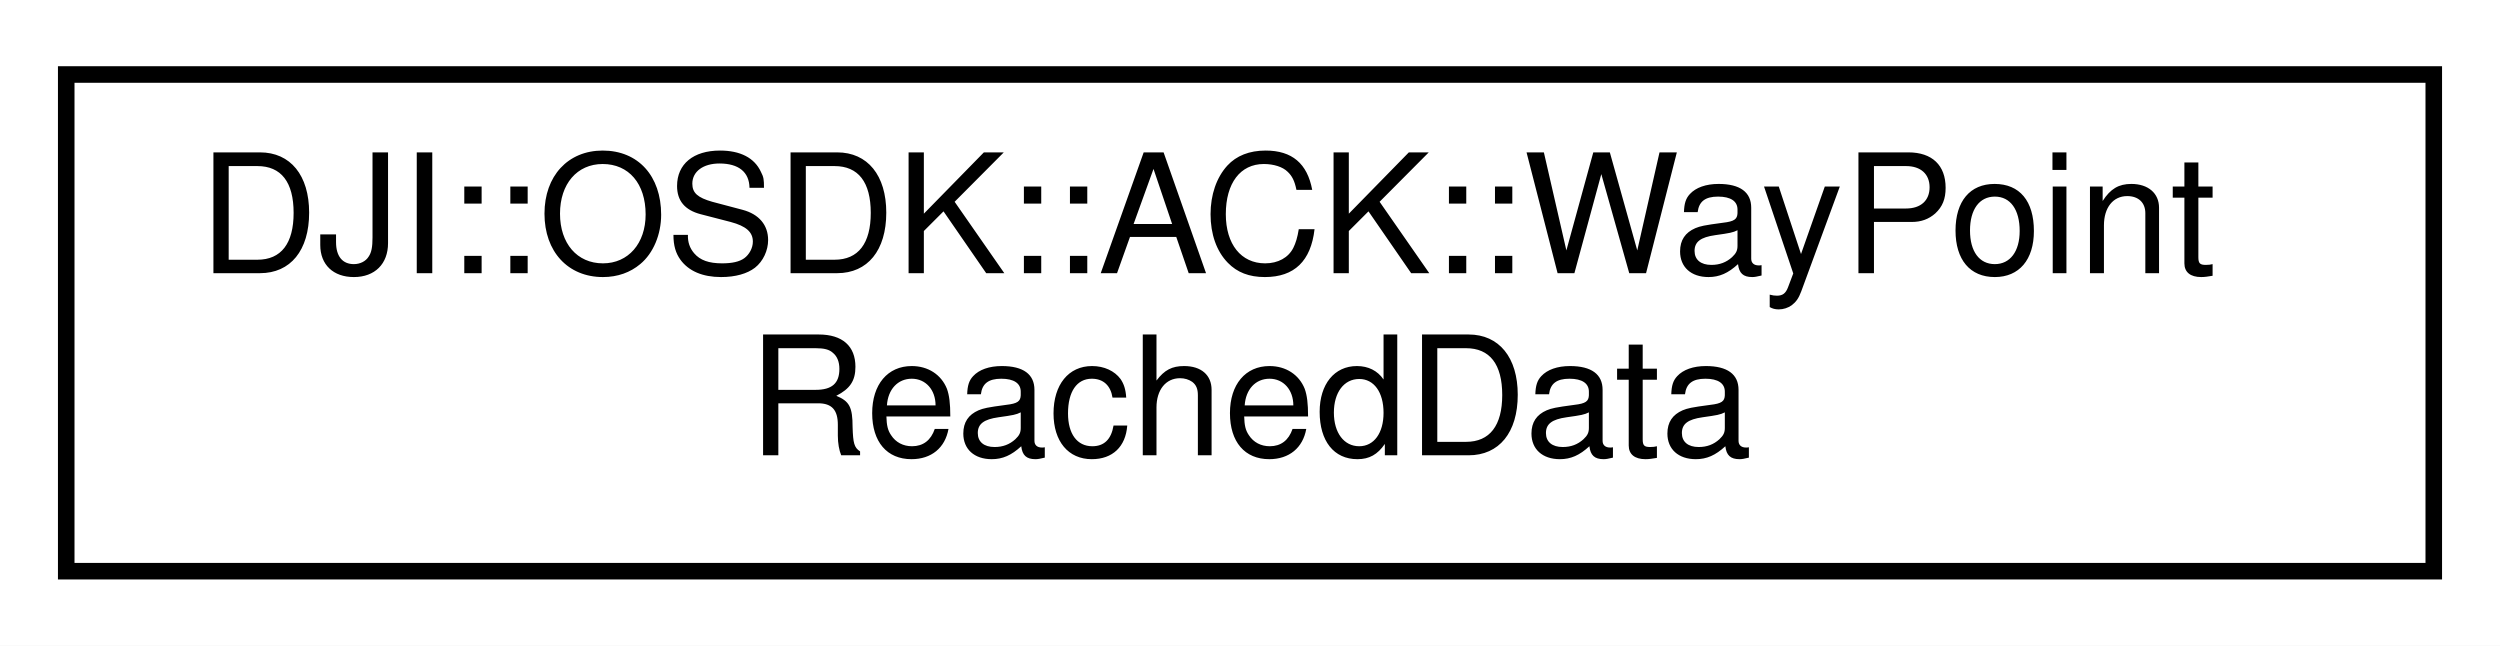
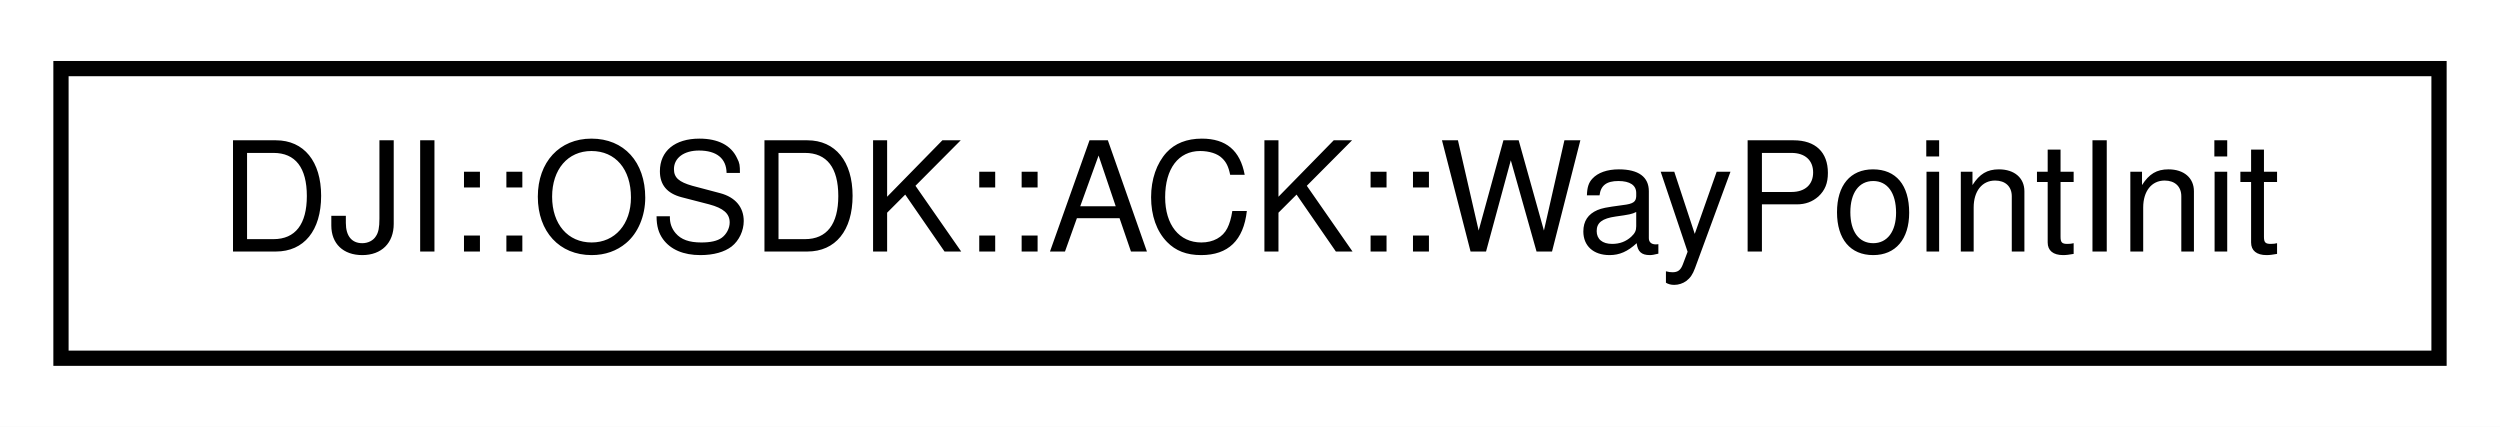
- <svg xmlns="http://www.w3.org/2000/svg" xmlns:xlink="http://www.w3.org/1999/xlink" width="151pt" height="39pt" viewBox="0.00 0.00 151.00 39.00">
-   <g id="graph0" class="graph" transform="scale(1 1) rotate(0) translate(4 35)">
-     <polygon fill="white" stroke="none" points="-4,4 -4,-35 147,-35 147,4 -4,4" />
+ <svg xmlns="http://www.w3.org/2000/svg" xmlns:xlink="http://www.w3.org/1999/xlink" width="164pt" height="28pt" viewBox="0.00 0.00 164.00 28.00">
+   <g id="graph0" class="graph" transform="scale(1 1) rotate(0) translate(4 24)">
+     <polygon fill="white" stroke="none" points="-4,4 -4,-24 160,-24 160,4 -4,4" />
    <g id="node1" class="node">
      <g id="a_node1">
-         <a xlink:href="structDJI_1_1OSDK_1_1ACK_1_1WayPointReachedData.html" target="_top" xlink:title="This struct captures PushData while ground-station is enabled on Assistant's SDK Page. ">
-           <polygon fill="white" stroke="black" points="0,-0.5 0,-30.5 143,-30.5 143,-0.5 0,-0.5" />
-           <text text-anchor="start" x="8" y="-18.5" font-family="Helvetica,sans-Serif" font-size="10.00">DJI::OSDK::ACK::WayPoint</text>
-           <text text-anchor="middle" x="71.5" y="-7.5" font-family="Helvetica,sans-Serif" font-size="10.00">ReachedData</text>
+         <a xlink:href="structDJI_1_1OSDK_1_1ACK_1_1WayPointInit.html" target="_top" xlink:title="This struct is used in the readInitData non-blocking API callback. ">
+           <polygon fill="white" stroke="black" points="0,-0.5 0,-19.5 156,-19.5 156,-0.5 0,-0.5" />
+           <text text-anchor="middle" x="78" y="-7.5" font-family="Helvetica,sans-Serif" font-size="10.00">DJI::OSDK::ACK::WayPointInit</text>
        </a>
      </g>
    </g>
  </g>
</svg>
